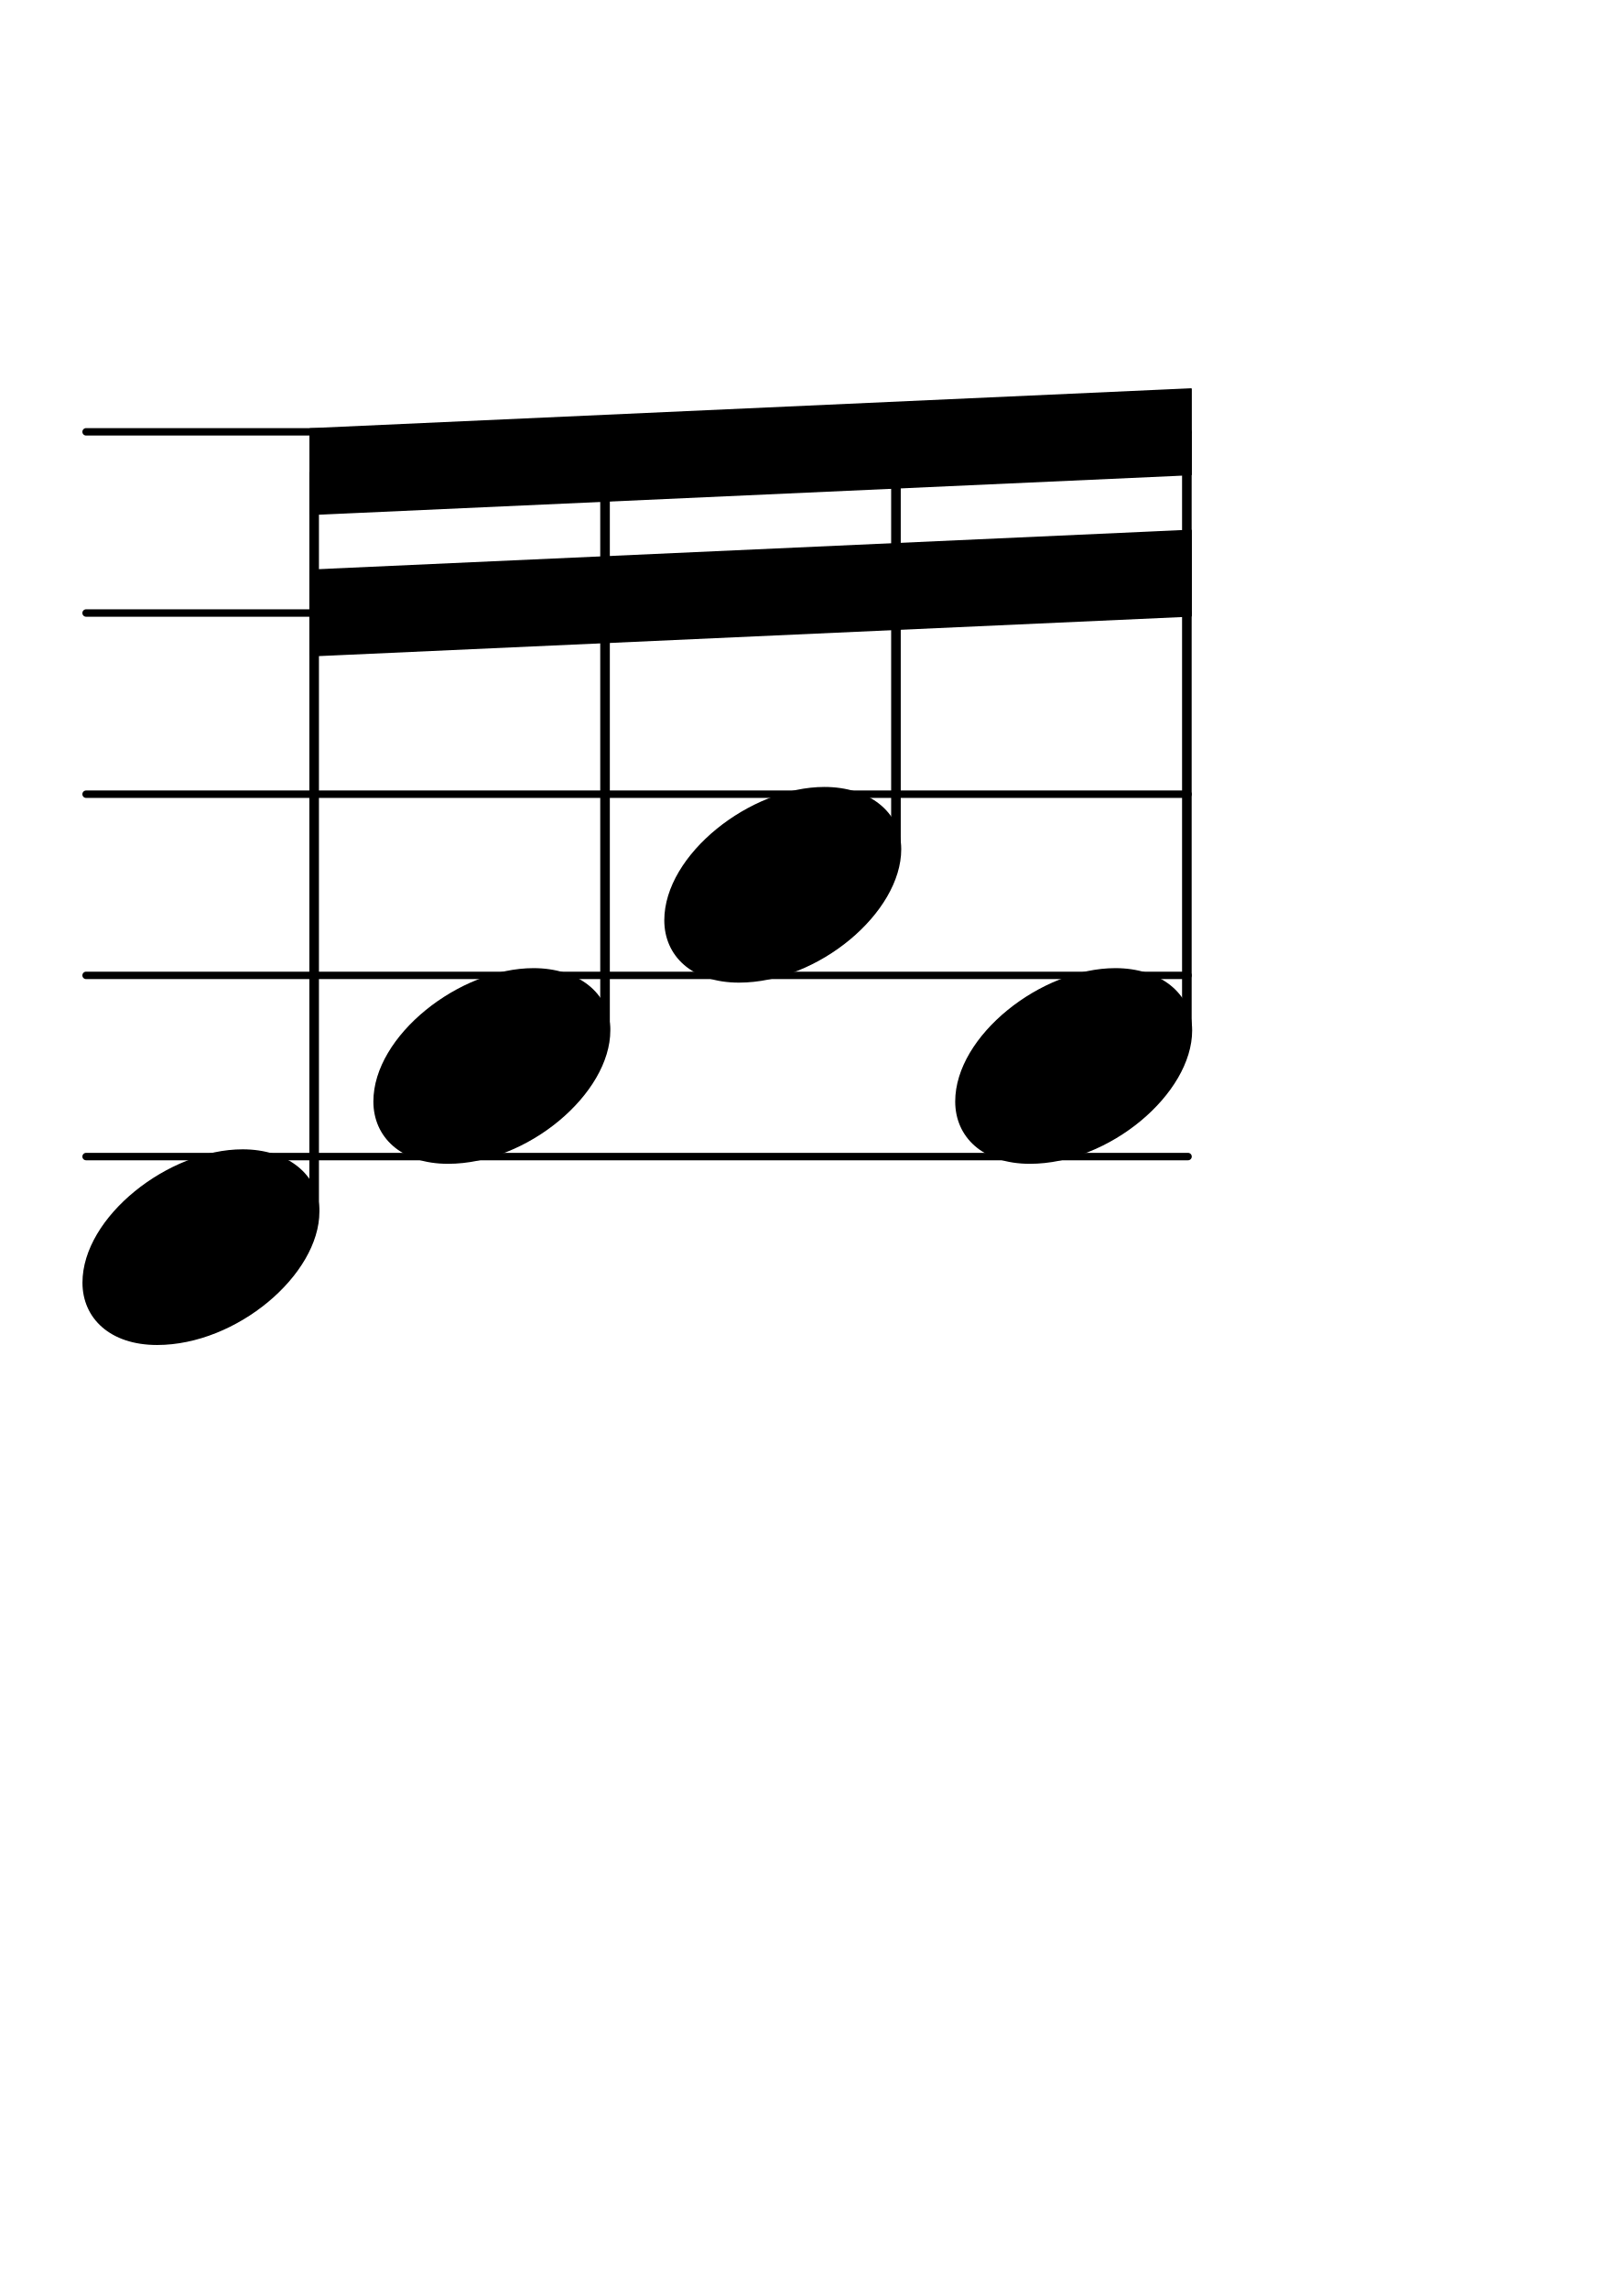
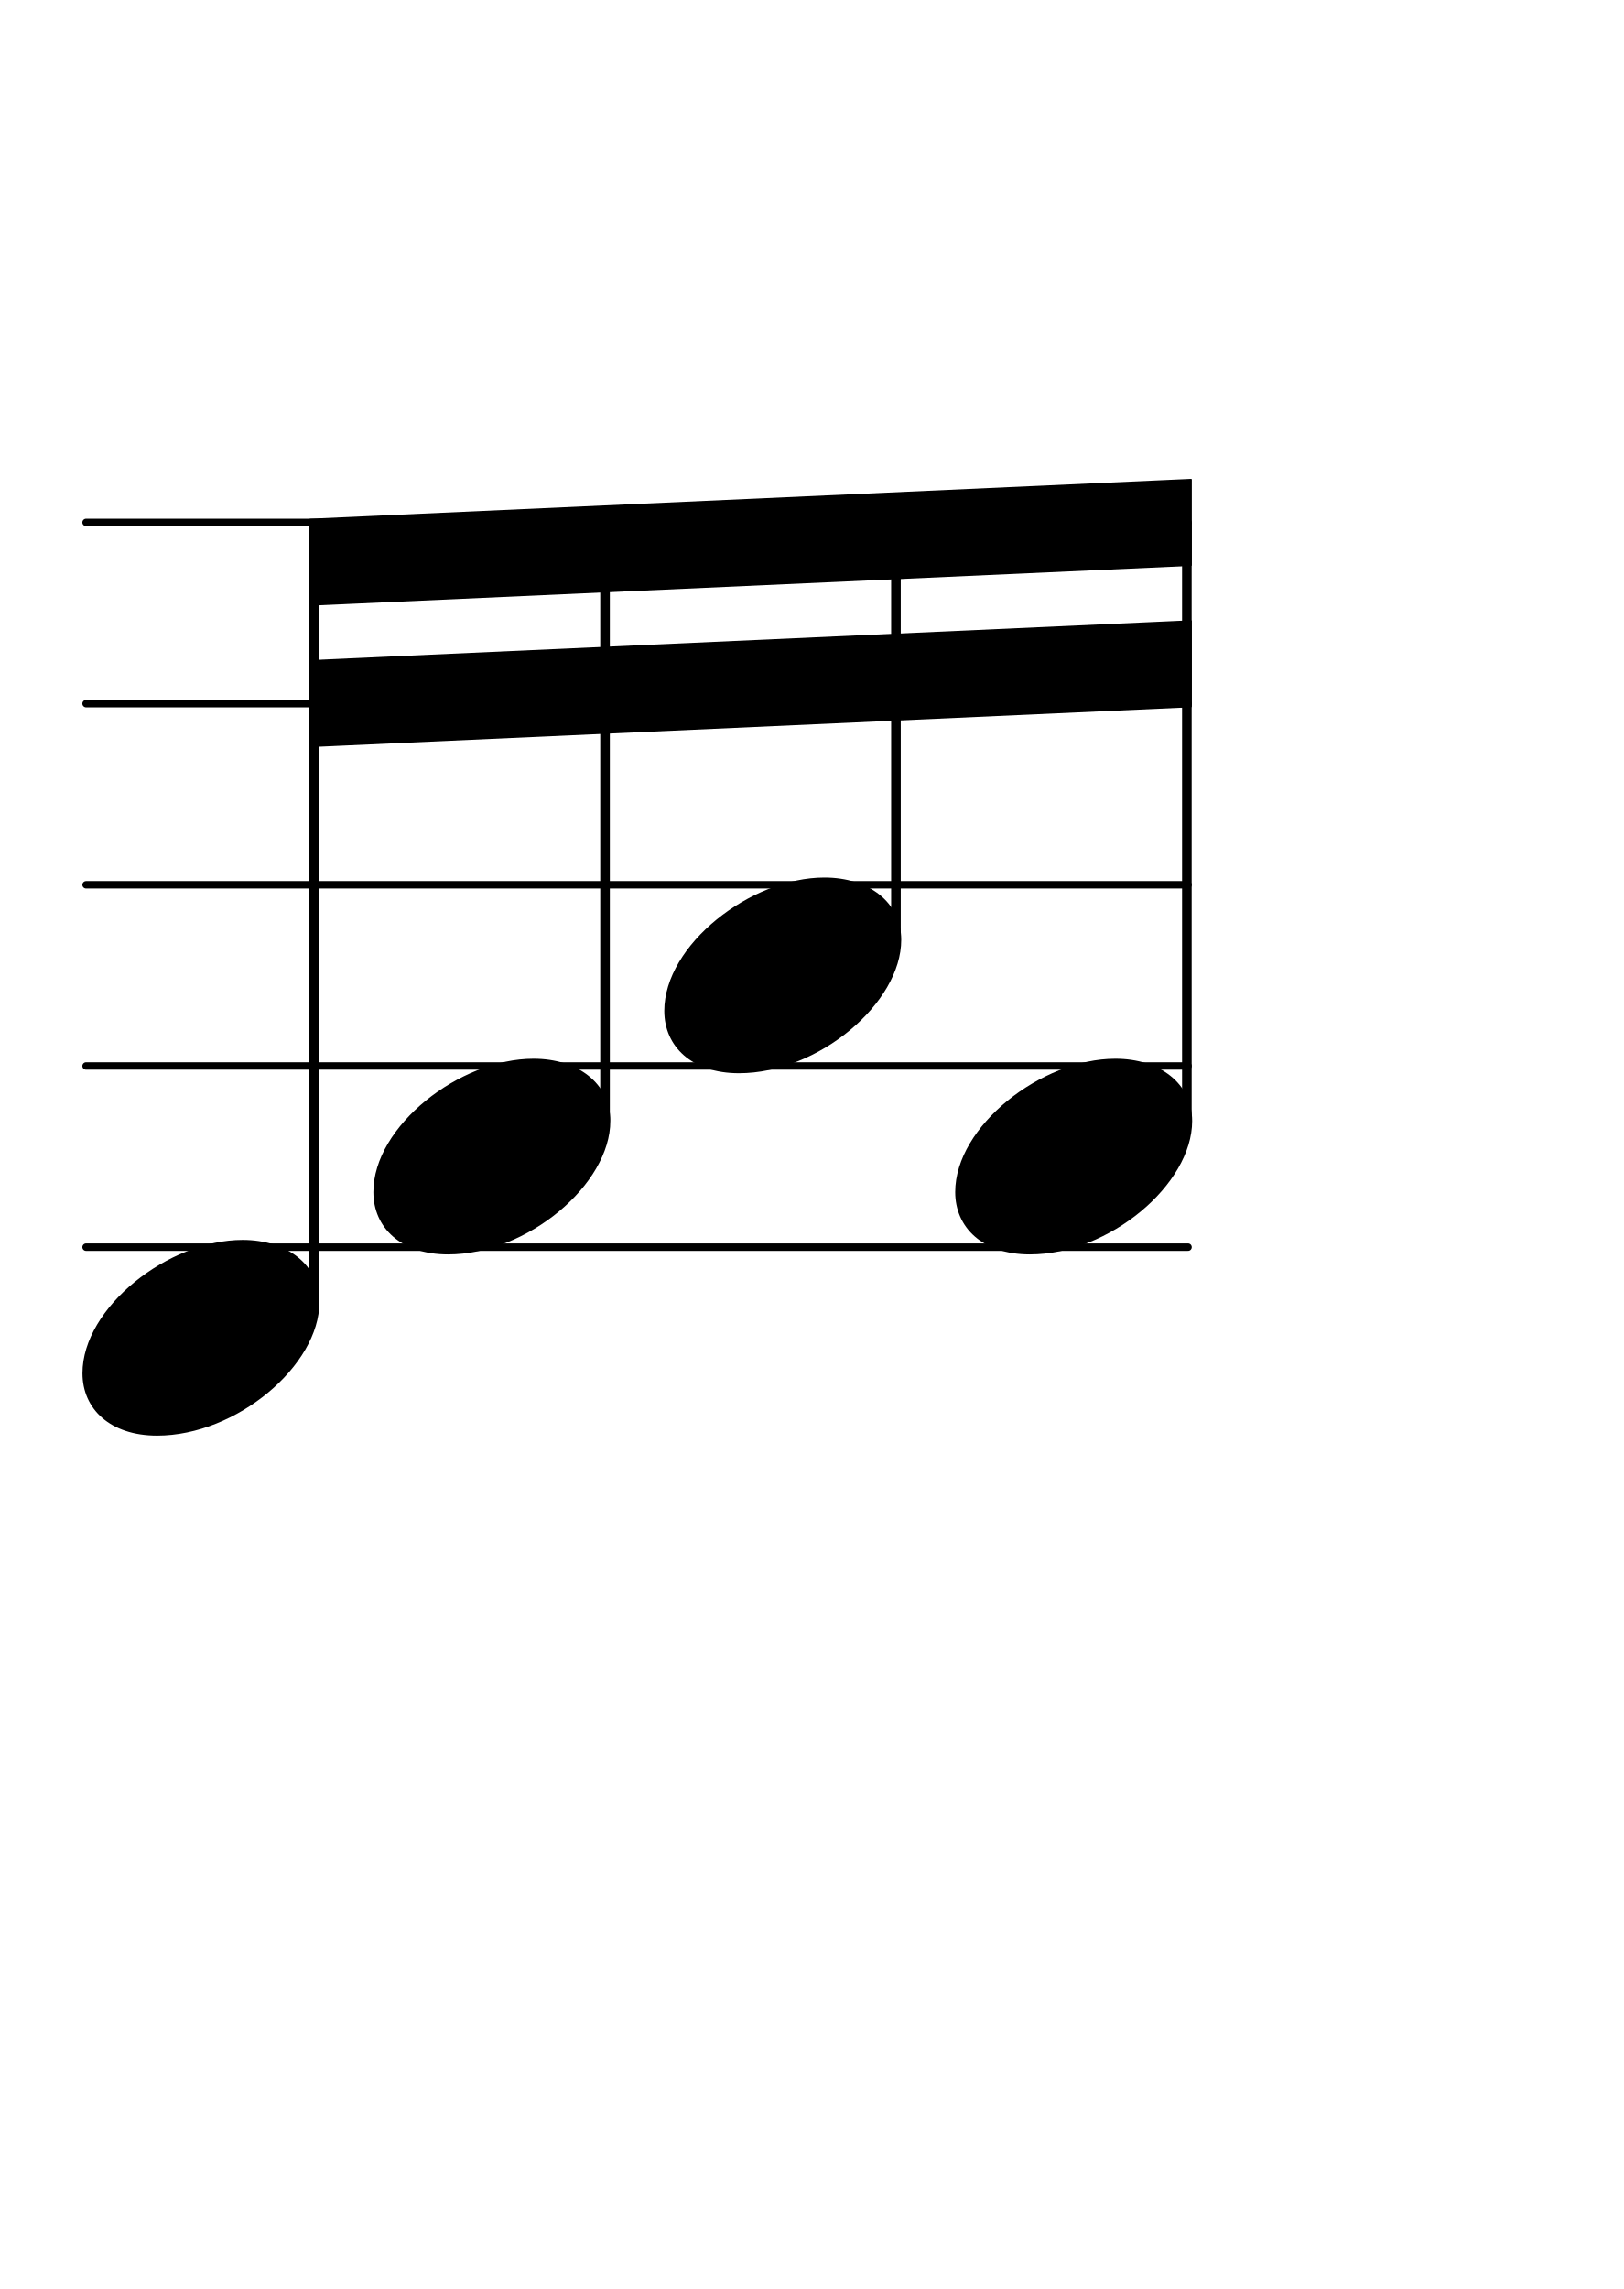
<svg xmlns="http://www.w3.org/2000/svg" version="1.2" width="157.50mm" height="222.00mm" viewBox="0 -0 8.963 12.633">
  <style type="text/css">

tspan { white-space: pre; }

</style>
-   <g transform="translate(0.4552, 6.3831)">
-     <line stroke-linejoin="round" stroke-linecap="round" stroke-width="0.041" stroke="currentColor" x1="0.02" y1="0" x2="6.103" y2="0" />
-   </g>
-   <g transform="translate(0.4552, 5.3831)">
-     <line stroke-linejoin="round" stroke-linecap="round" stroke-width="0.041" stroke="currentColor" x1="0.02" y1="0" x2="6.103" y2="0" />
-   </g>
-   <g transform="translate(0.4552, 4.3831)">
-     <line stroke-linejoin="round" stroke-linecap="round" stroke-width="0.041" stroke="currentColor" x1="0.02" y1="0" x2="6.103" y2="0" />
-   </g>
-   <g transform="translate(0.4552, 3.3831)">
-     <line stroke-linejoin="round" stroke-linecap="round" stroke-width="0.041" stroke="currentColor" x1="0.02" y1="0" x2="6.103" y2="0" />
-   </g>
-   <g transform="translate(0.4552, 2.3831)">
-     <line stroke-linejoin="round" stroke-linecap="round" stroke-width="0.041" stroke="currentColor" x1="0.02" y1="0" x2="6.103" y2="0" />
-   </g>
-   <g transform="translate(1.708, 2.6027)">
-     <polygon stroke-linejoin="round" stroke-linecap="round" stroke-width="0.008" fill="currentColor" stroke="currentColor" points="4.867 -0.456 4.867 0.016 0.004 0.236 0.004 -0.236" />
-   </g>
-   <g transform="translate(1.708, 3.3831)">
-     <polygon stroke-linejoin="round" stroke-linecap="round" stroke-width="0.008" fill="currentColor" stroke="currentColor" points="4.867 -0.456 4.867 0.016 0.004 0.236 0.004 -0.236" />
-   </g>
-   <g transform="translate(0.4552, 6.8831)">
-     <path transform="scale(0.004, -0.004)" d="M0 -49c0 91 119 184 221 184c61 0 106 -34 106 -86c0 -87 -114 -184 -224 -184c-65 0 -103 37 -103 86z" fill="currentColor" />
-   </g>
-   <g transform="translate(1.7346, 4.3831)">
-     <rect x="-0.027" y="-1.782" width="0.053" height="4.085" ry="0.004" fill="currentColor" />
-   </g>
-   <g transform="translate(2.0611, 5.8831)">
-     <path transform="scale(0.004, -0.004)" d="M0 -49c0 91 119 184 221 184c61 0 106 -34 106 -86c0 -87 -114 -184 -224 -184c-65 0 -103 37 -103 86z" fill="currentColor" />
-   </g>
-   <g transform="translate(3.3404, 4.3831)">
-     <rect x="-0.027" y="-1.854" width="0.053" height="3.157" ry="0.004" fill="currentColor" />
-   </g>
-   <g transform="translate(3.667, 4.8831)">
-     <path transform="scale(0.004, -0.004)" d="M0 -49c0 91 119 184 221 184c61 0 106 -34 106 -86c0 -87 -114 -184 -224 -184c-65 0 -103 37 -103 86z" fill="currentColor" />
-   </g>
-   <g transform="translate(4.9463, 4.3831)">
-     <rect x="-0.027" y="-1.926" width="0.053" height="2.23" ry="0.004" fill="currentColor" />
-   </g>
-   <g transform="translate(5.2729, 5.8831)">
-     <path transform="scale(0.004, -0.004)" d="M0 -49c0 91 119 184 221 184c61 0 106 -34 106 -86c0 -87 -114 -184 -224 -184c-65 0 -103 37 -103 86z" fill="currentColor" />
-   </g>
-   <g transform="translate(6.5522, 4.3831)">
-     <rect x="-0.027" y="-1.999" width="0.053" height="3.302" ry="0.004" fill="currentColor" />
+   <style type="text/css">
+ 
+ tspan { white-space: pre; }
+ 
+ </style>
+   <g transform="translate(0,0.5)">
+     <g transform="translate(0.4552, 6.3831)">
+       <line stroke-linejoin="round" stroke-linecap="round" stroke-width="0.041" stroke="currentColor" x1="0.02" y1="0" x2="6.103" y2="0" />
+     </g>
+     <g transform="translate(0.4552, 5.3831)">
+       <line stroke-linejoin="round" stroke-linecap="round" stroke-width="0.041" stroke="currentColor" x1="0.02" y1="0" x2="6.103" y2="0" />
+     </g>
+     <g transform="translate(0.4552, 4.3831)">
+       <line stroke-linejoin="round" stroke-linecap="round" stroke-width="0.041" stroke="currentColor" x1="0.02" y1="0" x2="6.103" y2="0" />
+     </g>
+     <g transform="translate(0.4552, 3.3831)">
+       <line stroke-linejoin="round" stroke-linecap="round" stroke-width="0.041" stroke="currentColor" x1="0.02" y1="0" x2="6.103" y2="0" />
+     </g>
+     <g transform="translate(0.4552, 2.3831)">
+       <line stroke-linejoin="round" stroke-linecap="round" stroke-width="0.041" stroke="currentColor" x1="0.02" y1="0" x2="6.103" y2="0" />
+     </g>
+     <g transform="translate(1.708, 2.6027)">
+       <polygon stroke-linejoin="round" stroke-linecap="round" stroke-width="0.008" fill="currentColor" stroke="currentColor" points="4.867 -0.456 4.867 0.016 0.004 0.236 0.004 -0.236" />
+     </g>
+     <g transform="translate(1.708, 3.3831)">
+       <polygon stroke-linejoin="round" stroke-linecap="round" stroke-width="0.008" fill="currentColor" stroke="currentColor" points="4.867 -0.456 4.867 0.016 0.004 0.236 0.004 -0.236" />
+     </g>
+     <g transform="translate(0.4552, 6.8831)">
+       <path transform="scale(0.004, -0.004)" d="M0 -49c0 91 119 184 221 184c61 0 106 -34 106 -86c0 -87 -114 -184 -224 -184c-65 0 -103 37 -103 86z" fill="currentColor" />
+     </g>
+     <g transform="translate(1.7346, 4.3831)">
+       <rect x="-0.027" y="-1.782" width="0.053" height="4.085" ry="0.004" fill="currentColor" />
+     </g>
+     <g transform="translate(2.0611, 5.8831)">
+       <path transform="scale(0.004, -0.004)" d="M0 -49c0 91 119 184 221 184c61 0 106 -34 106 -86c0 -87 -114 -184 -224 -184c-65 0 -103 37 -103 86z" fill="currentColor" />
+     </g>
+     <g transform="translate(3.3404, 4.3831)">
+       <rect x="-0.027" y="-1.854" width="0.053" height="3.157" ry="0.004" fill="currentColor" />
+     </g>
+     <g transform="translate(3.667, 4.8831)">
+       <path transform="scale(0.004, -0.004)" d="M0 -49c0 91 119 184 221 184c61 0 106 -34 106 -86c0 -87 -114 -184 -224 -184c-65 0 -103 37 -103 86z" fill="currentColor" />
+     </g>
+     <g transform="translate(4.9463, 4.3831)">
+       <rect x="-0.027" y="-1.926" width="0.053" height="2.23" ry="0.004" fill="currentColor" />
+     </g>
+     <g transform="translate(5.2729, 5.8831)">
+       <path transform="scale(0.004, -0.004)" d="M0 -49c0 91 119 184 221 184c61 0 106 -34 106 -86c0 -87 -114 -184 -224 -184c-65 0 -103 37 -103 86z" fill="currentColor" />
+     </g>
+     <g transform="translate(6.5522, 4.3831)">
+       <rect x="-0.027" y="-1.999" width="0.053" height="3.302" ry="0.004" fill="currentColor" />
+     </g>
  </g>
</svg>
